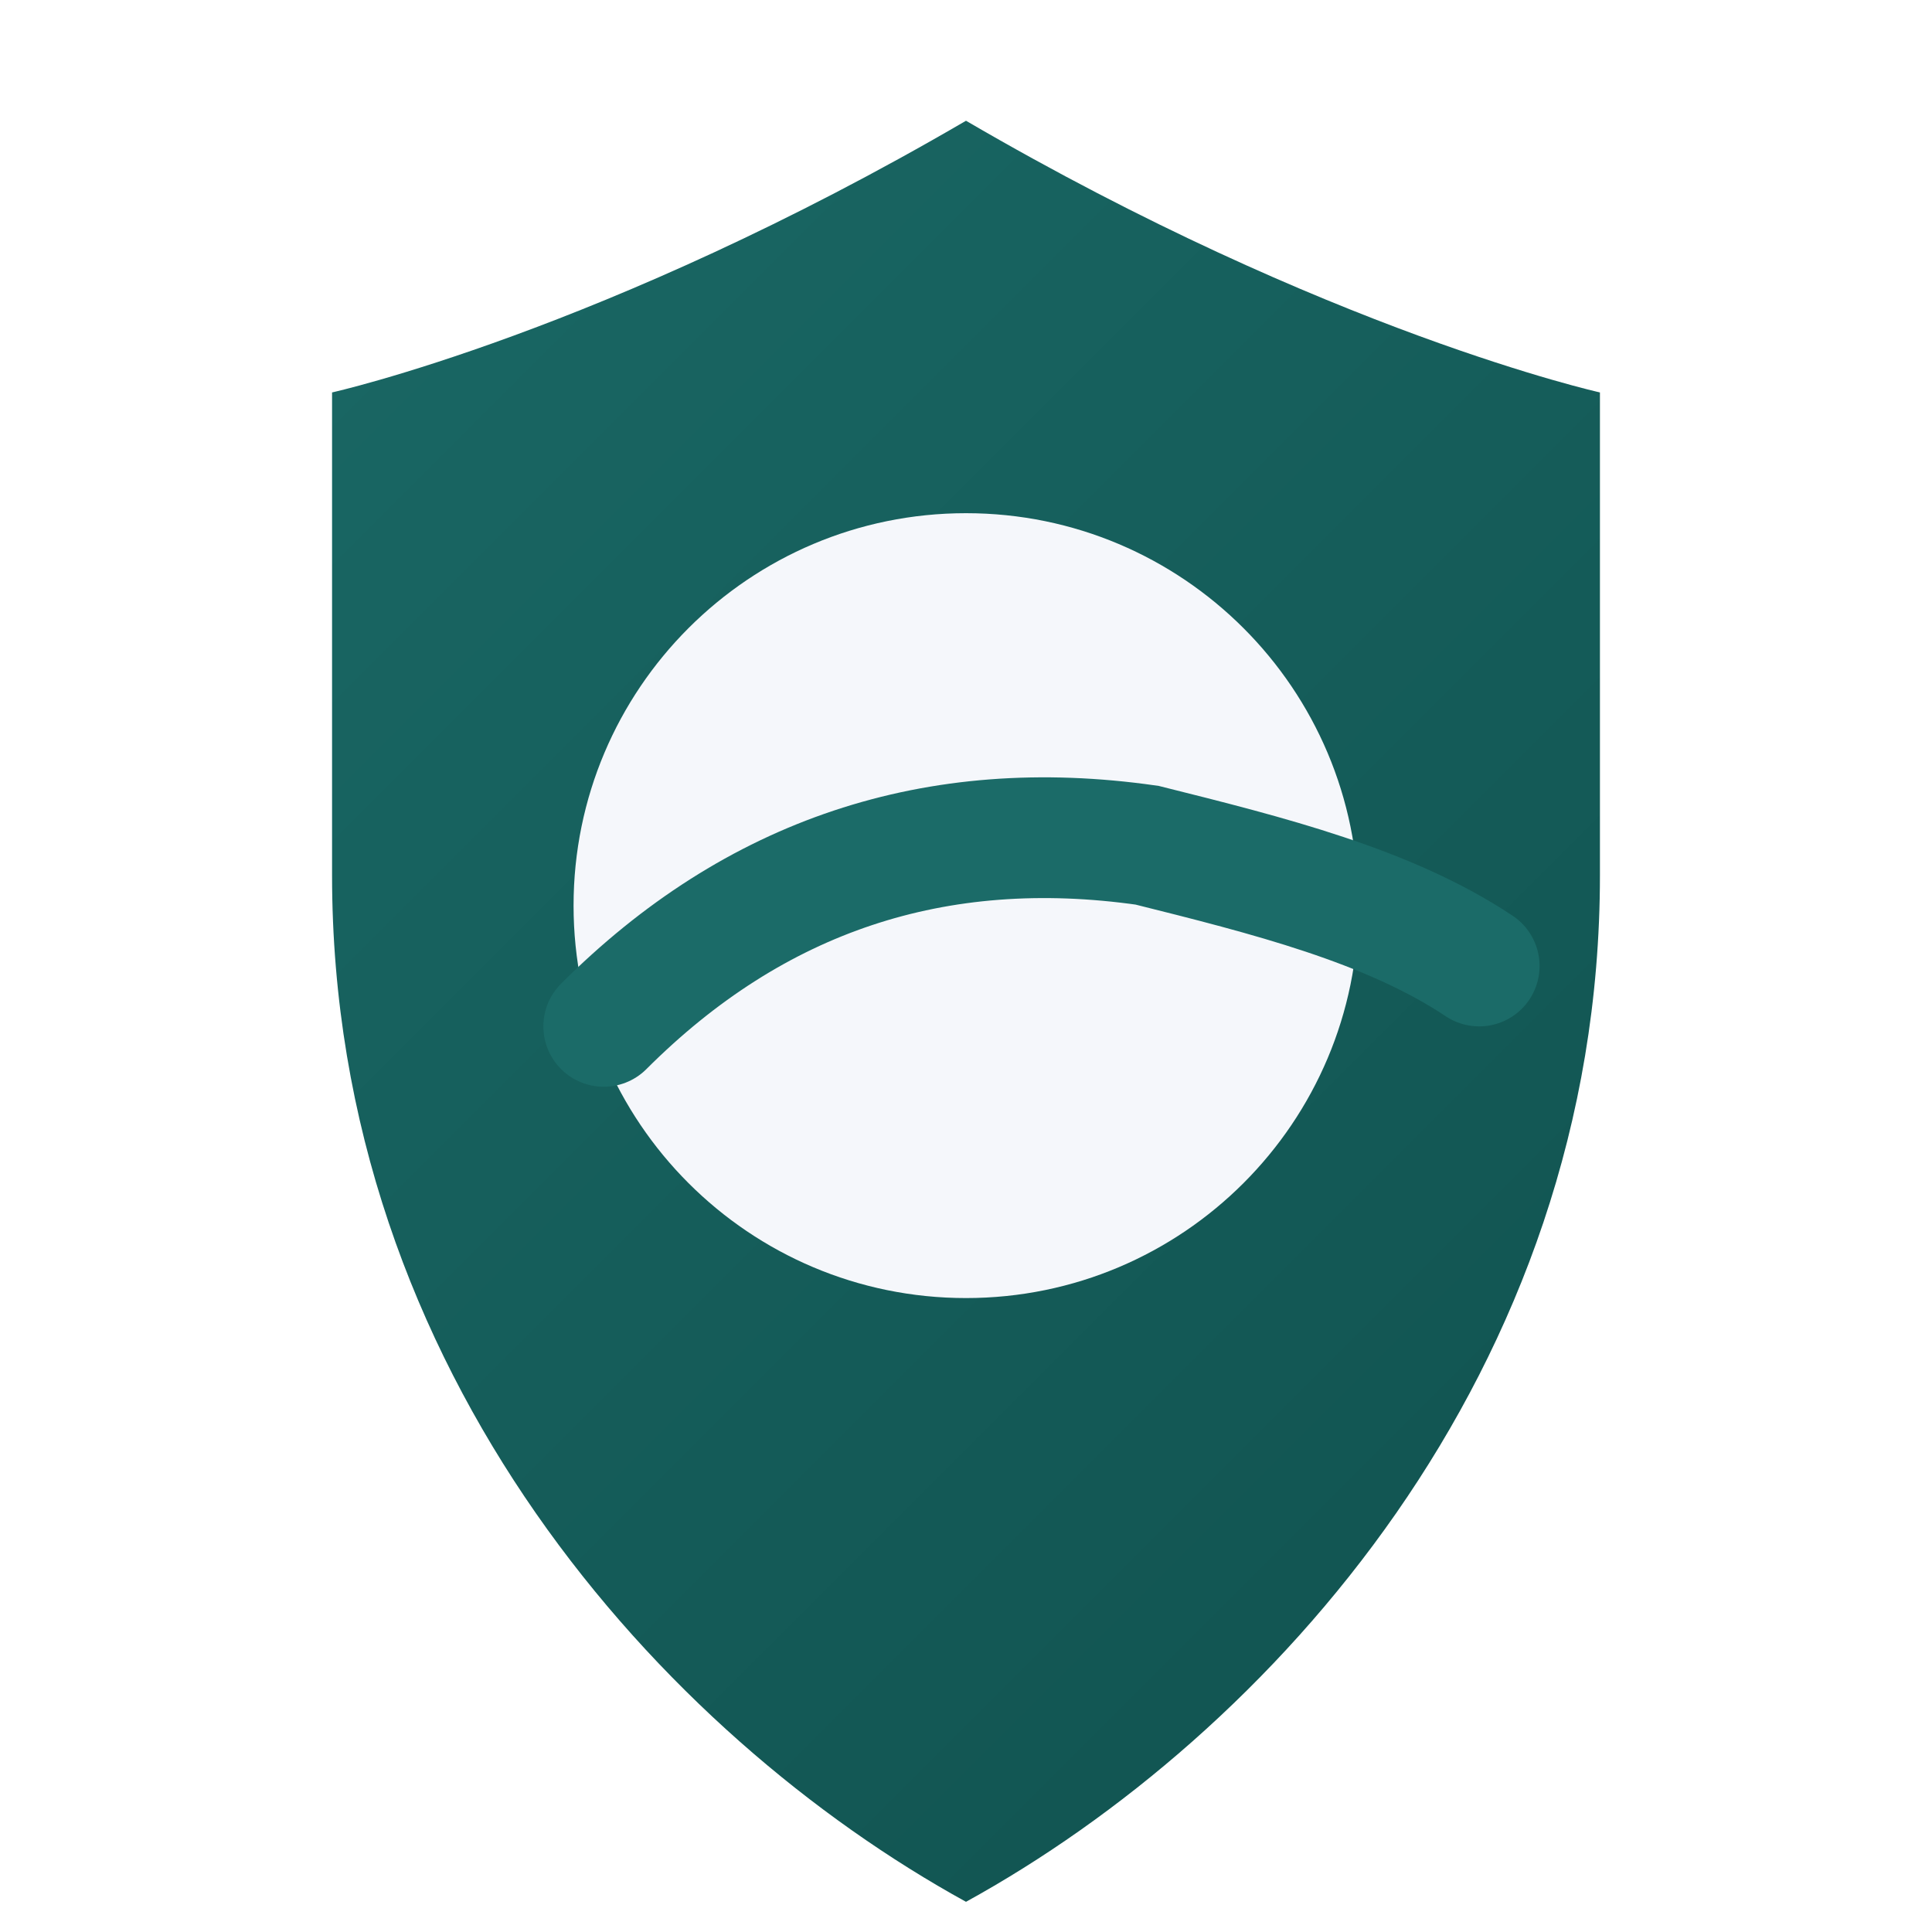
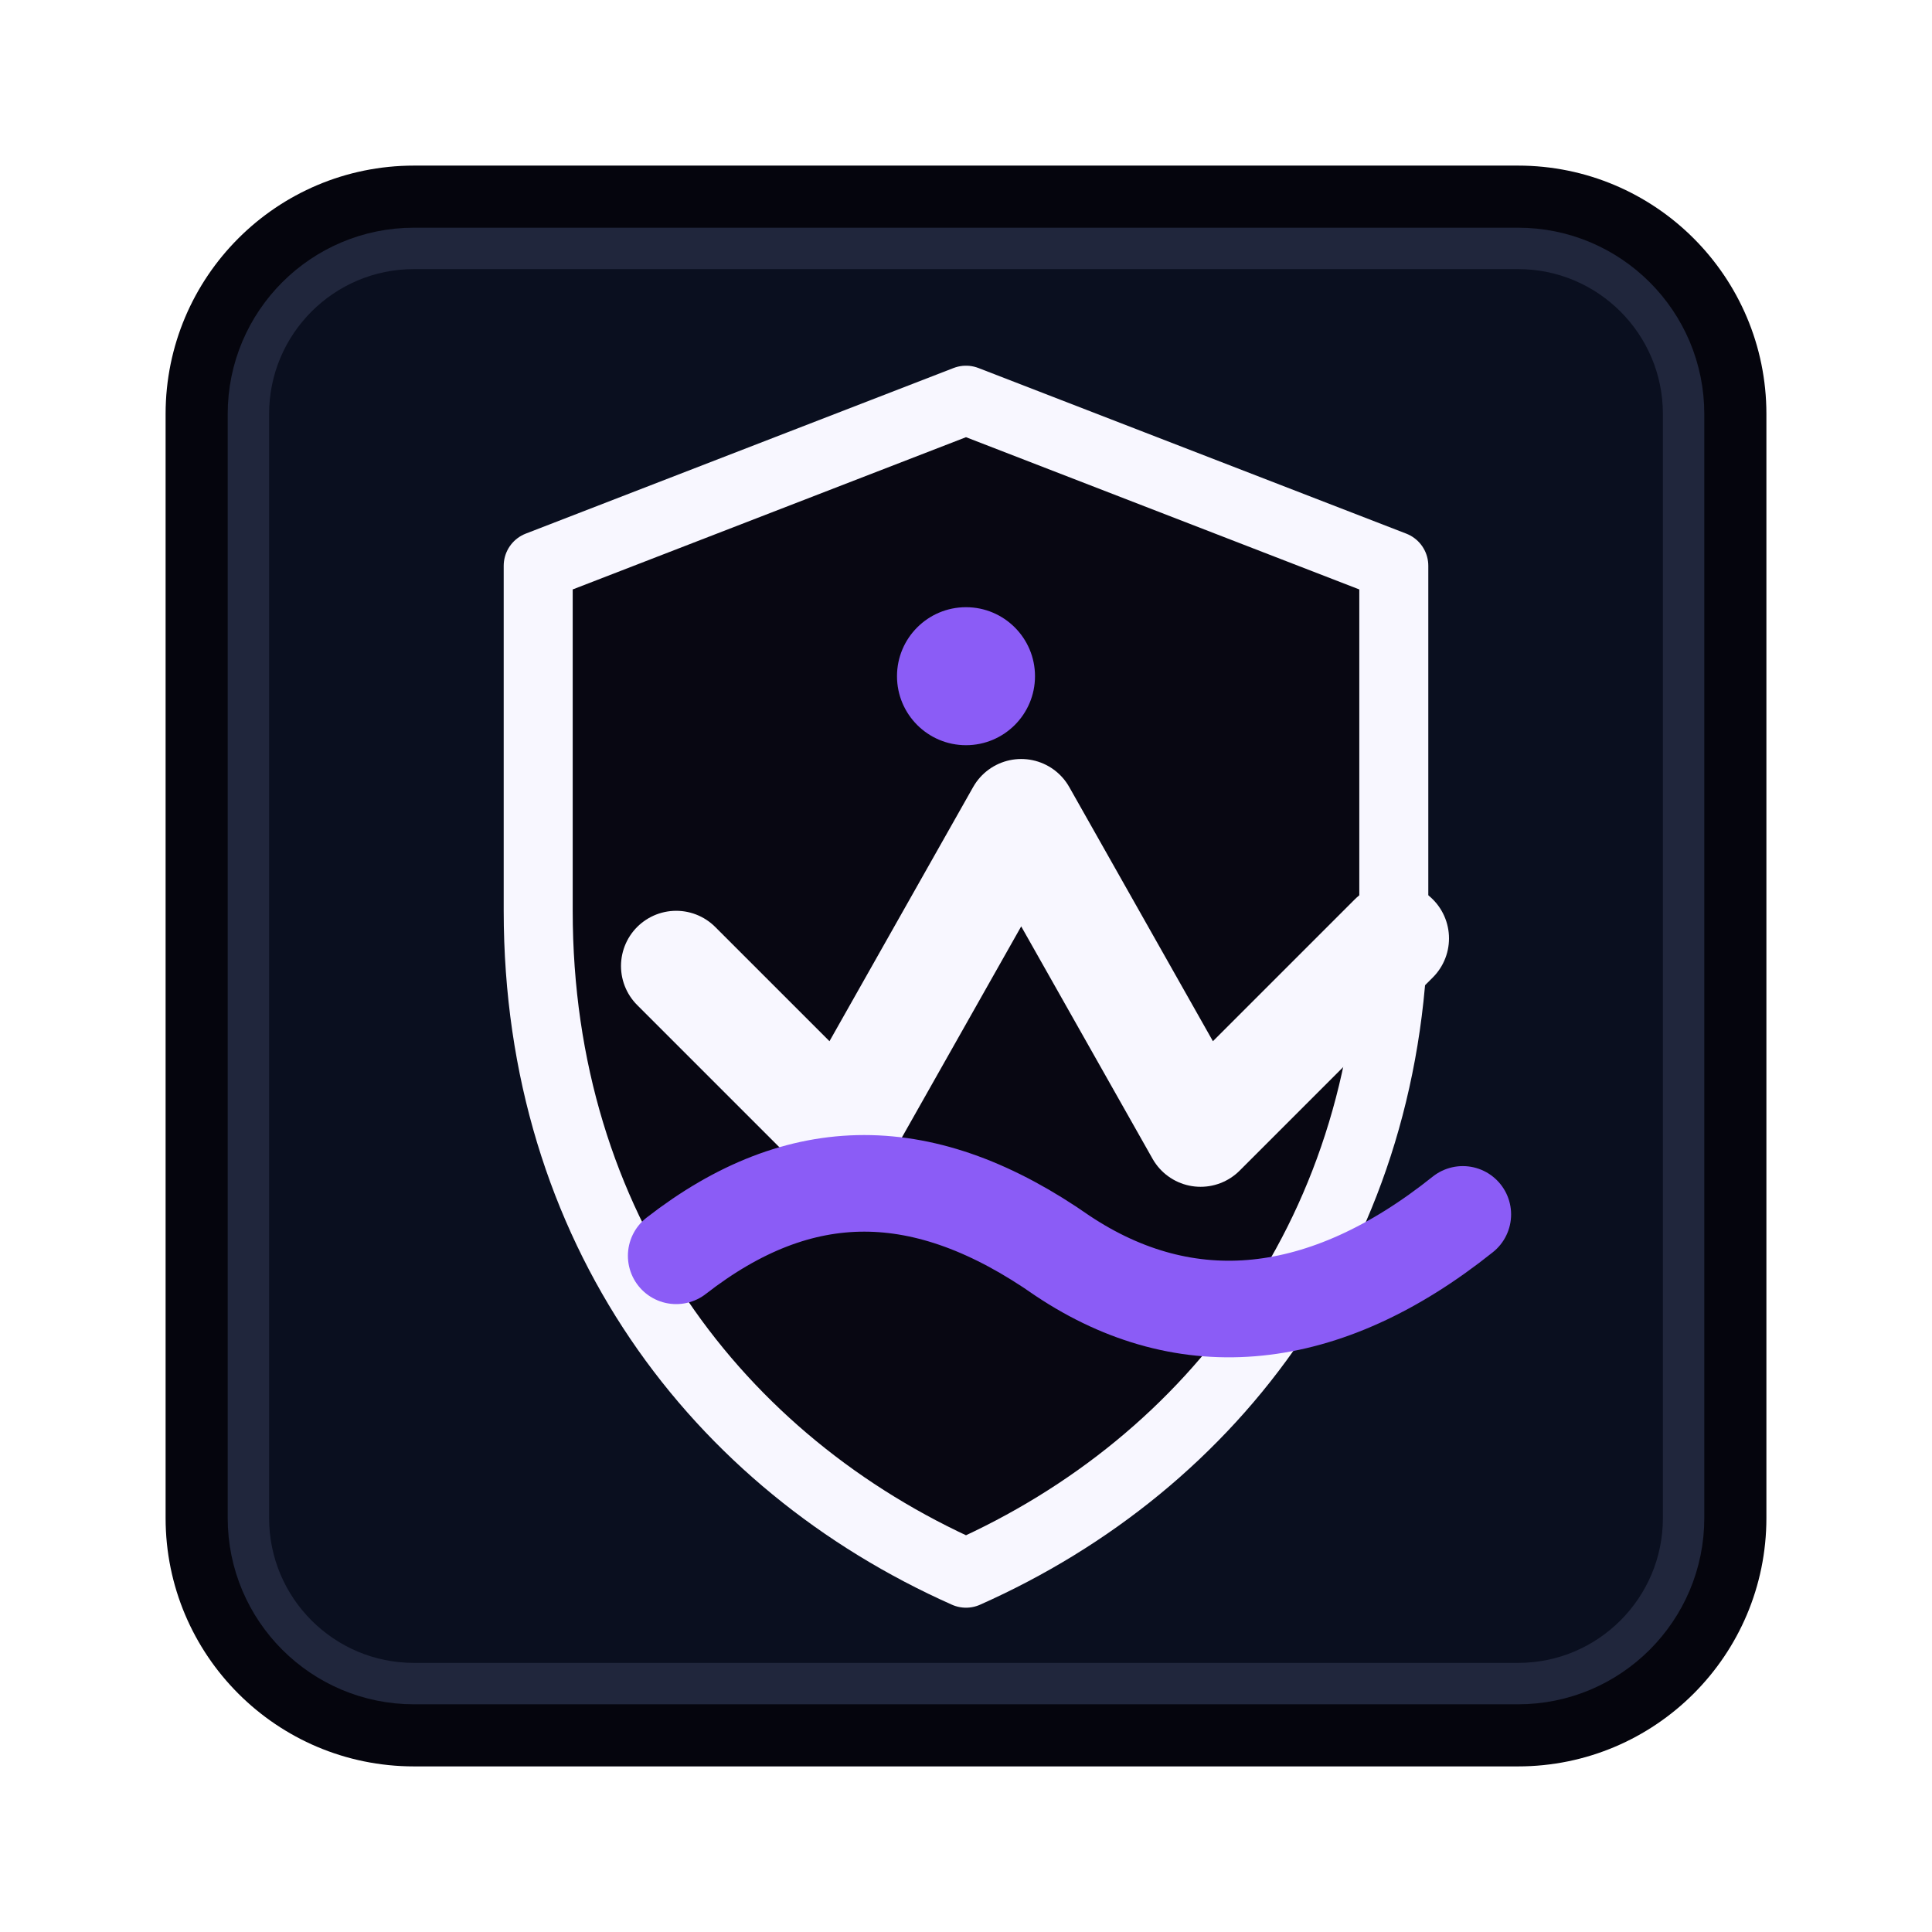
- <svg xmlns="http://www.w3.org/2000/svg" width="64" height="64" viewBox="0 0 64 64" fill="none">
-   <defs>
-     <linearGradient id="sw-mark" x1="0" y1="0" x2="64" y2="64" gradientUnits="userSpaceOnUse">
-       <stop offset="0" stop-color="#1B6B68" />
-       <stop offset="1" stop-color="#0F4F4C" />
-     </linearGradient>
-   </defs>
-   <path d="M32 4C20 11 11 13 11 13v16c0 16.5 11 28.5 21 34 10-5.5 21-17.5 21-34V13S44 11 32 4z" fill="url(#sw-mark)" />
-   <circle cx="32" cy="30" r="13" fill="#F5F7FB" />
-   <path d="M20 34c5-5 11-7 18-6 4 1 8 2 11 4" stroke="#1B6B68" stroke-width="4" stroke-linecap="round" />
+ <svg xmlns="http://www.w3.org/2000/svg" width="64" height="64" viewBox="0 0 140 140" fill="none">
+   <rect x="12" y="12" width="116" height="116" rx="18" fill="#05050D" />
+   <rect x="18" y="18" width="104" height="104" rx="12" fill="#0A0F1F" stroke="#20263C" stroke-width="3" />
+   <path d="M70 29L101 41V66C101 89 88 106 70 114C52 106 39 89 39 66V41L70 29Z" fill="#080712" stroke="#F8F7FF" stroke-width="5" stroke-linejoin="round" />
+   <path d="M49 70L61 82L74 59L87 82L101 68" stroke="#F8F7FF" stroke-width="8" stroke-linecap="round" stroke-linejoin="round" />
+   <path d="M49 91C58 84 67 84 77 91C86 97 96 96 106 88" stroke="#8B5CF6" stroke-width="7" stroke-linecap="round" />
+   <circle cx="70" cy="49" r="5" fill="#8B5CF6" />
</svg>
